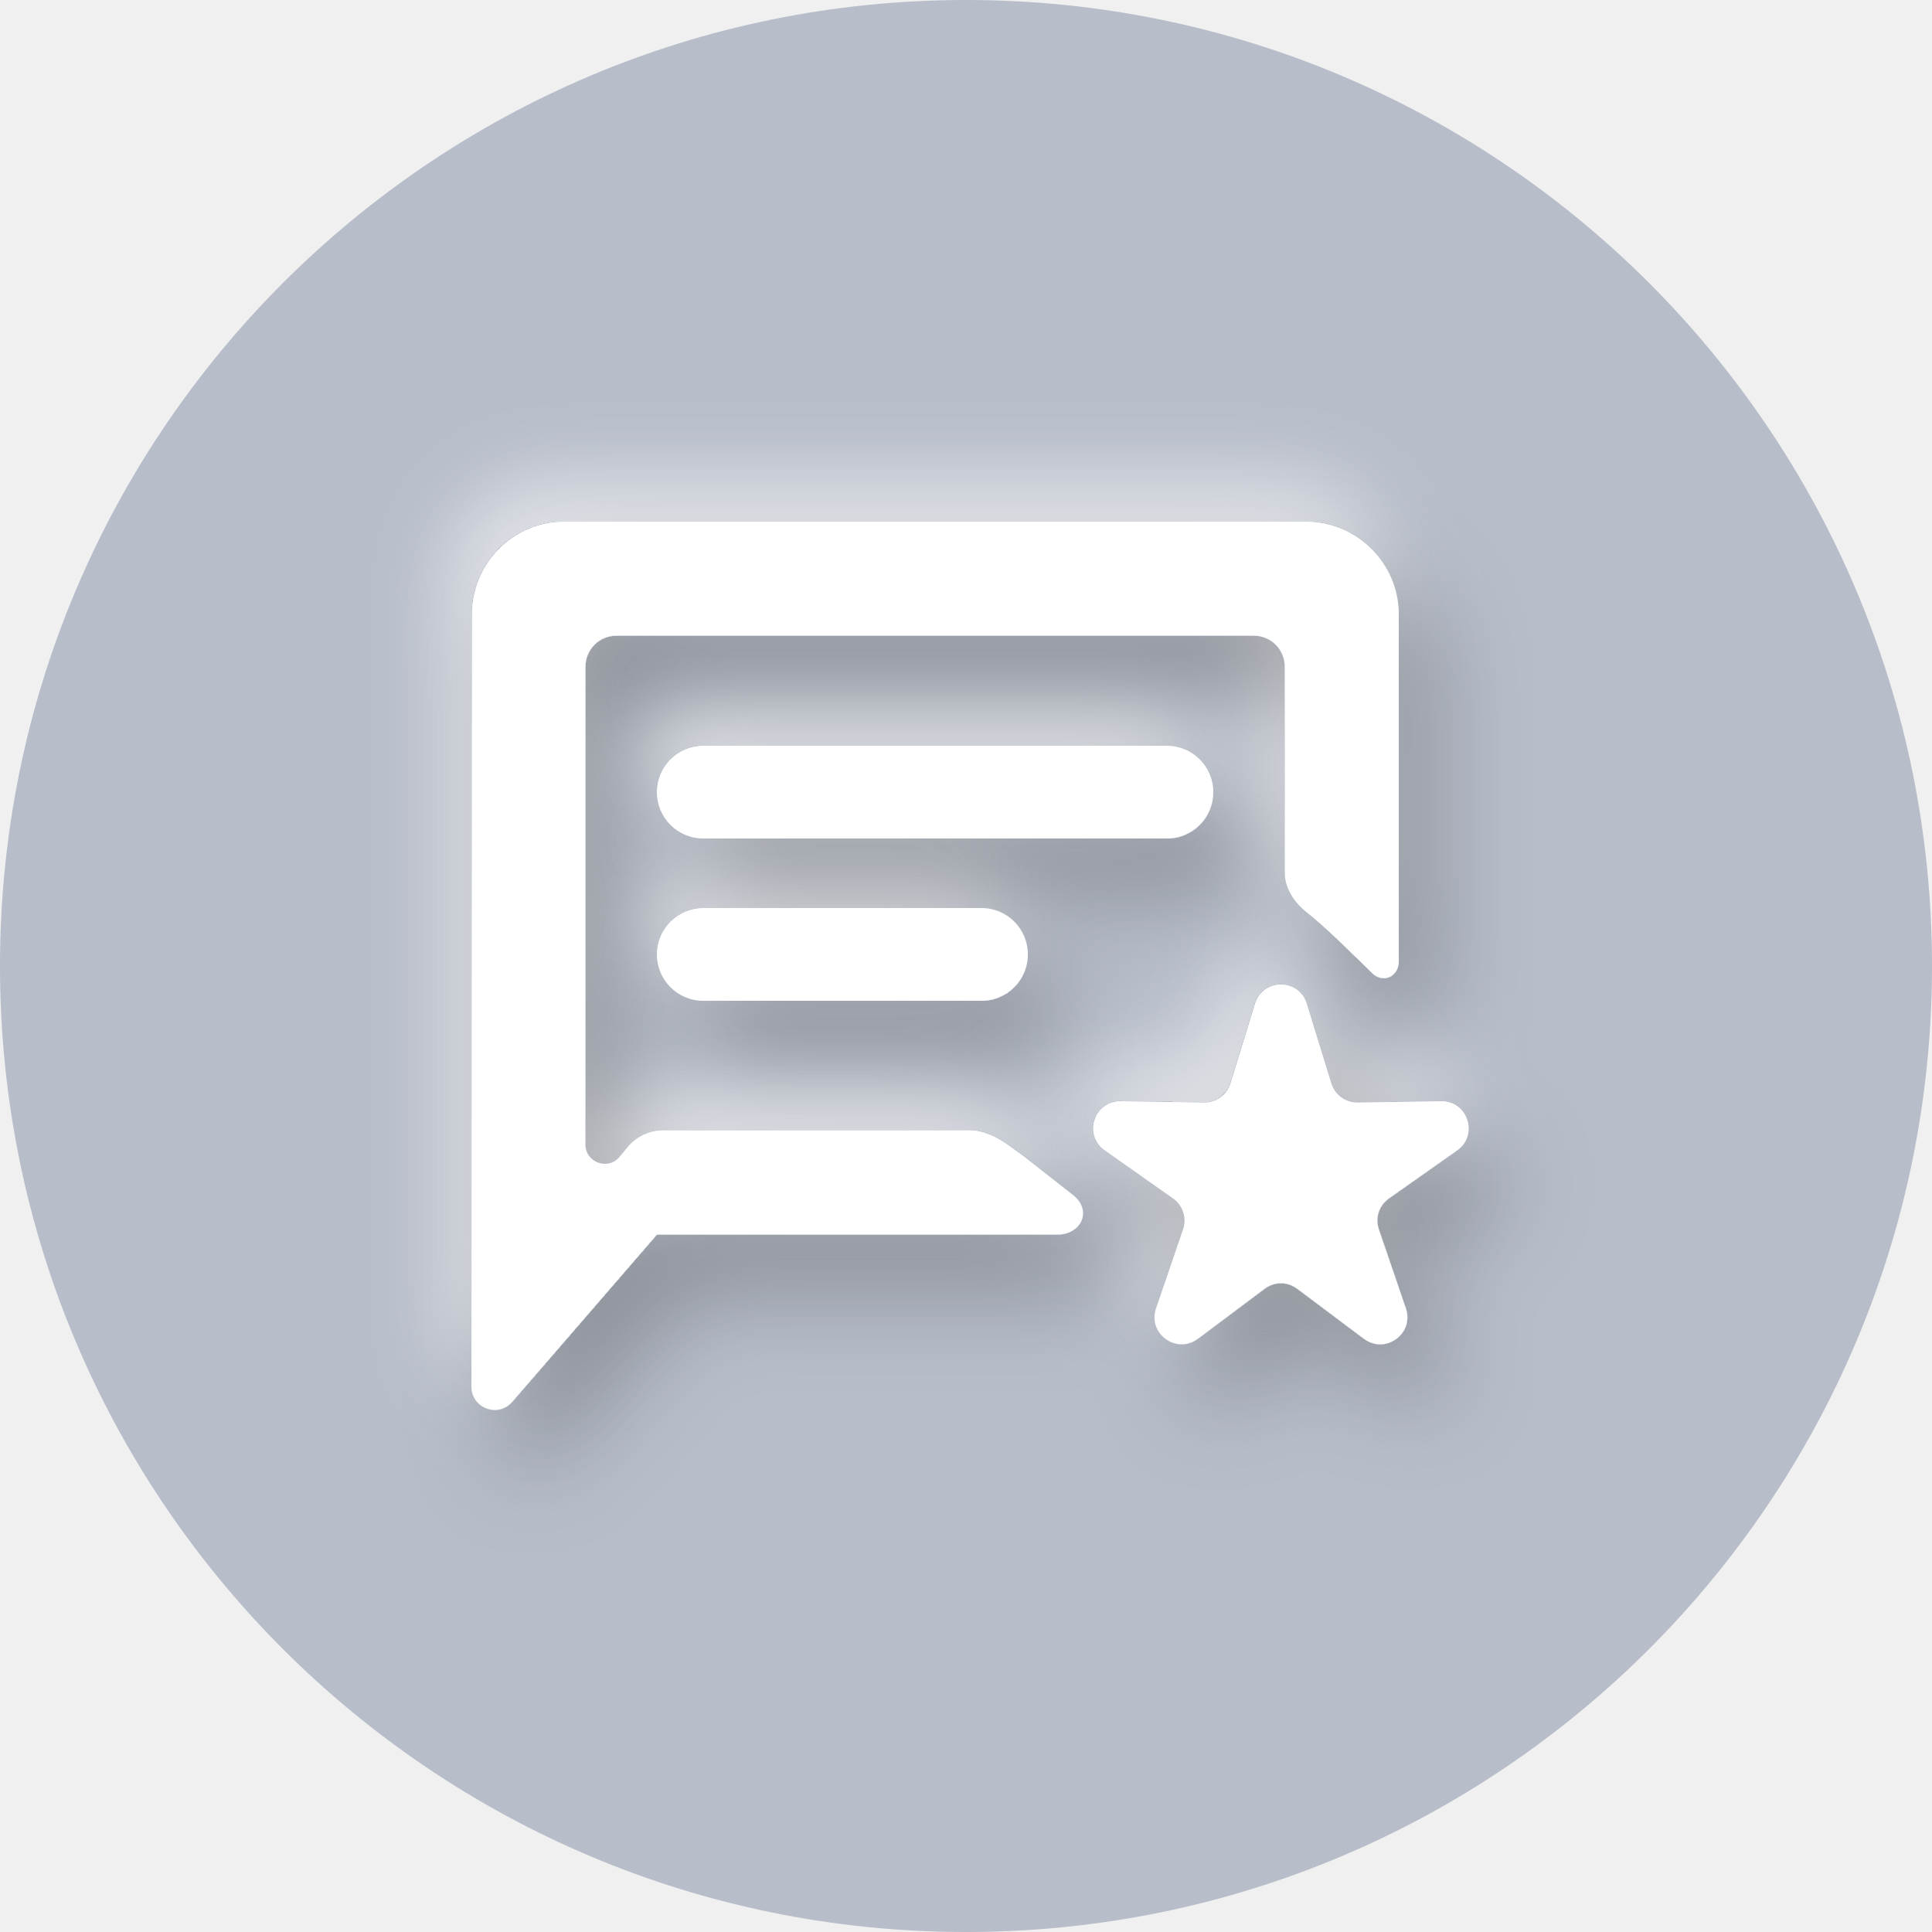
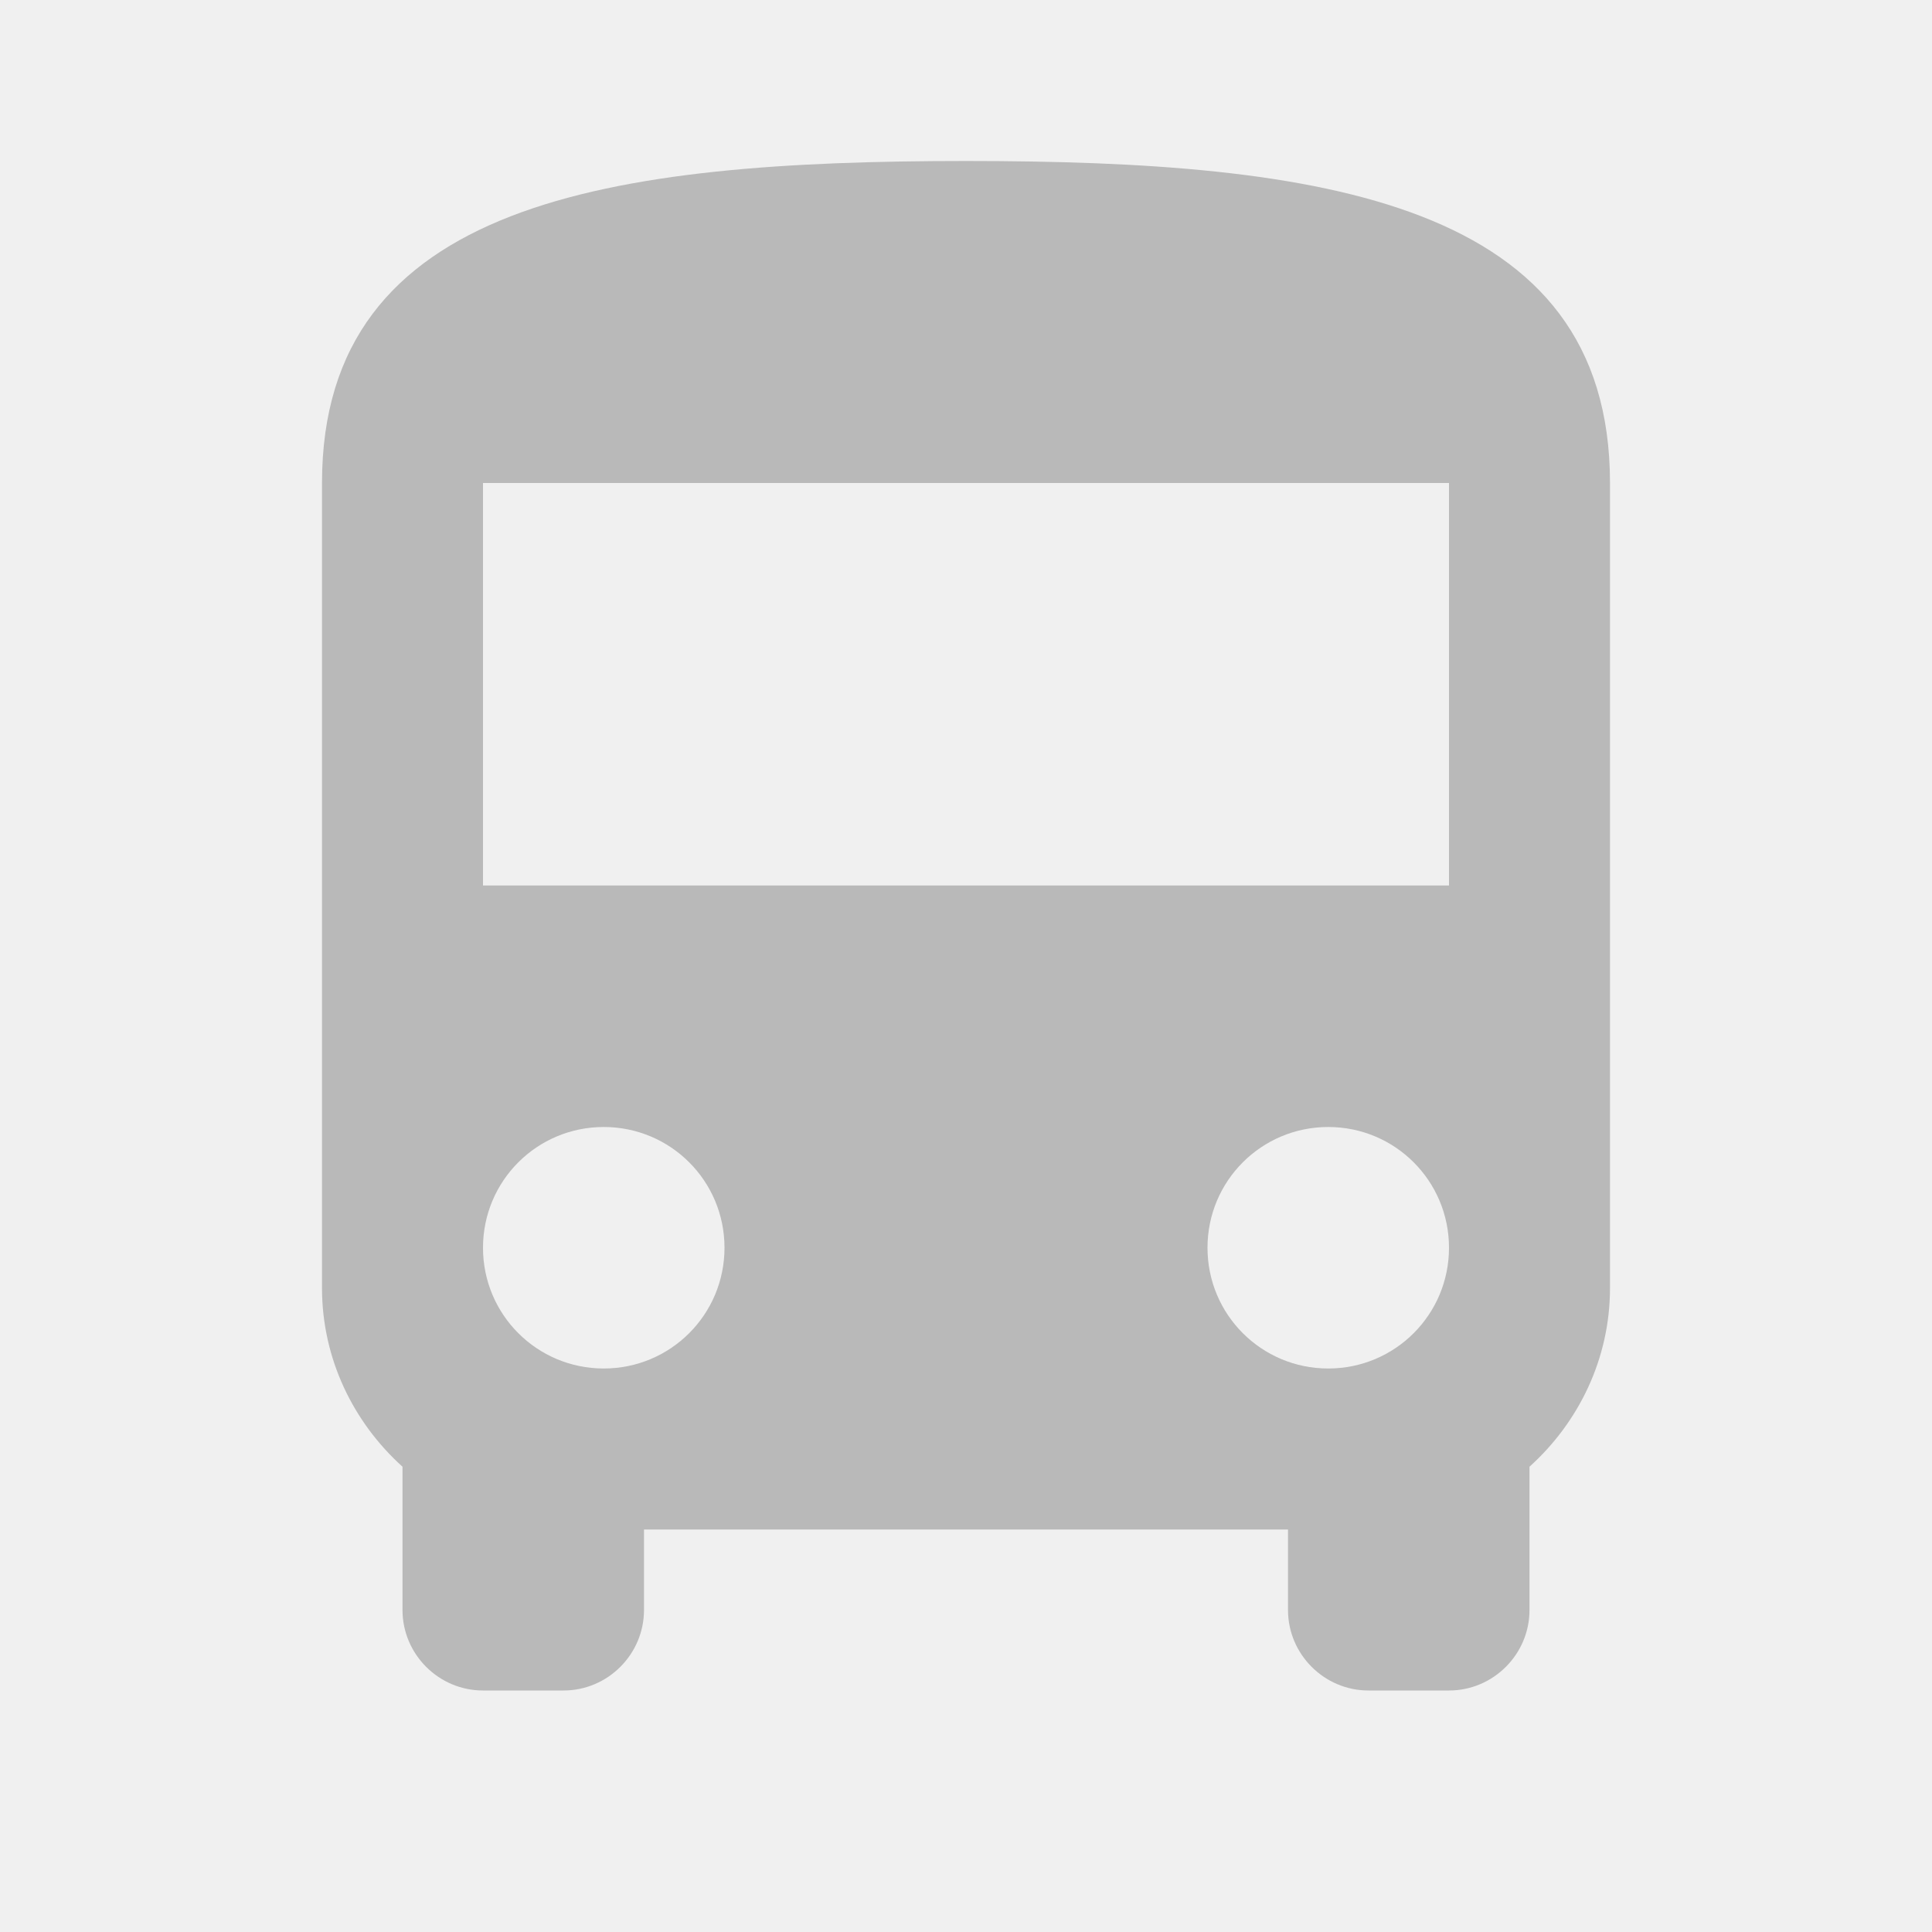
- <svg xmlns="http://www.w3.org/2000/svg" width="500" height="500" viewBox="0 0 500 500" fill="none">
-   <path d="M250 500C388.071 500 500 388.071 500 250C500 111.929 388.071 0 250 0C111.929 0 0 111.929 0 250C0 388.071 111.929 500 250 500Z" fill="#B7BDC9" />
-   <g filter="url(#filter0_dd_4831_11634)">
-     <path d="M332.5 172.5C332.5 168.082 328.918 164.5 324.5 164.5H159.5C155.082 164.5 151.5 168.082 151.5 172.5V296.189C151.5 300.883 157.384 302.99 160.364 299.362L162.4 296.884C164.679 294.108 168.081 292.5 171.673 292.5H250.979C254.623 292.5 258.411 294.437 261.333 296.614C263.22 298.02 265.199 299.363 266.135 300.167L278 309.524C282.629 313.499 279.723 319.5 273.621 319.5H170L132.547 362.805C128.911 367.009 122.006 364.436 122.009 358.877L122.12 159C122.12 145.8 132.8 135 146 135H338C351.2 135 362 145.8 362 159V248.764C362 252.736 357.981 254.613 355.133 251.845C349.992 246.848 343.339 240.154 338.145 236.076C335.033 233.634 332.5 229.912 332.5 225.956V172.5Z" fill="white" />
-     <path d="M254 235H182C175.373 235 170 240.373 170 247C170 253.627 175.373 259 182 259H254C260.628 259 266 253.627 266 247C266 240.373 260.628 235 254 235Z" fill="white" />
-     <path d="M302 193H182C175.373 193 170 198.373 170 205C170 211.627 175.373 217 182 217H302C308.627 217 314 211.627 314 205C314 198.373 308.628 193 302 193Z" fill="white" />
-     <path d="M324.81 259.72C326.839 253.134 336.161 253.134 338.19 259.72L344.555 280.385C345.471 283.359 348.24 285.371 351.352 285.323L372.972 284.991C379.863 284.885 382.743 293.751 377.107 297.716L359.42 310.155C356.875 311.945 355.817 315.201 356.824 318.145L363.821 338.604C366.051 345.125 358.509 350.605 352.997 346.469L335.701 333.492C333.212 331.624 329.788 331.624 327.299 333.492L310.004 346.469C304.491 350.605 296.949 345.125 299.179 338.604L306.176 318.146C307.183 315.201 306.125 311.945 303.58 310.155L285.894 297.716C280.257 293.751 283.138 284.885 290.028 284.991L311.648 285.323C314.76 285.371 317.529 283.359 318.445 280.385L324.81 259.72Z" fill="white" />
-   </g>
-   <defs>
-     <filter id="filter0_dd_4831_11634" x="95.009" y="104" width="318.085" height="298.892" filterUnits="userSpaceOnUse" color-interpolation-filters="sRGB">
-       <feFlood flood-opacity="0" result="BackgroundImageFix" />
-       <feColorMatrix in="SourceAlpha" type="matrix" values="0 0 0 0 0 0 0 0 0 0 0 0 0 0 0 0 0 0 127 0" result="hardAlpha" />
-       <feOffset dx="-5" dy="-9" />
-       <feGaussianBlur stdDeviation="11" />
-       <feComposite in2="hardAlpha" operator="out" />
-       <feColorMatrix type="matrix" values="0 0 0 0 0.988 0 0 0 0 0.988 0 0 0 0 0.988 0 0 0 0.7 0" />
-       <feBlend mode="normal" in2="BackgroundImageFix" result="effect1_dropShadow_4831_11634" />
-       <feColorMatrix in="SourceAlpha" type="matrix" values="0 0 0 0 0 0 0 0 0 0 0 0 0 0 0 0 0 0 127 0" result="hardAlpha" />
-       <feOffset dx="9" dy="14" />
-       <feGaussianBlur stdDeviation="12" />
-       <feComposite in2="hardAlpha" operator="out" />
-       <feColorMatrix type="matrix" values="0 0 0 0 0 0 0 0 0 0 0 0 0 0 0 0 0 0 0.25 0" />
-       <feBlend mode="normal" in2="effect1_dropShadow_4831_11634" result="effect2_dropShadow_4831_11634" />
-       <feBlend mode="normal" in="SourceGraphic" in2="effect2_dropShadow_4831_11634" result="shape" />
-     </filter>
-   </defs>
+ <svg xmlns="http://www.w3.org/2000/svg" width="24" height="24" viewBox="0 0 24 24" fill="none">
+   <path d="M4 16c0 .88.39 1.67 1 2.22V20c0 .55.45 1 1 1h1c.55 0 1-.45 1-1v-1h8v1c0 .55.45 1 1 1h1c.55 0 1-.45 1-1v-1.78c.61-.55 1-1.34 1-2.22V6c0-3.5-3.58-4-8-4s-8 .5-8 4v10zm3.5 1c-.83 0-1.5-.67-1.5-1.5S6.67 14 7.5 14s1.5.67 1.5 1.5S8.33 17 7.5 17zm9 0c-.83 0-1.5-.67-1.5-1.5s.67-1.5 1.5-1.5 1.5.67 1.5 1.5-.67 1.5-1.5 1.5zm1.5-6H6V6h12v5z" fill="#B9B9B9" />
</svg>
